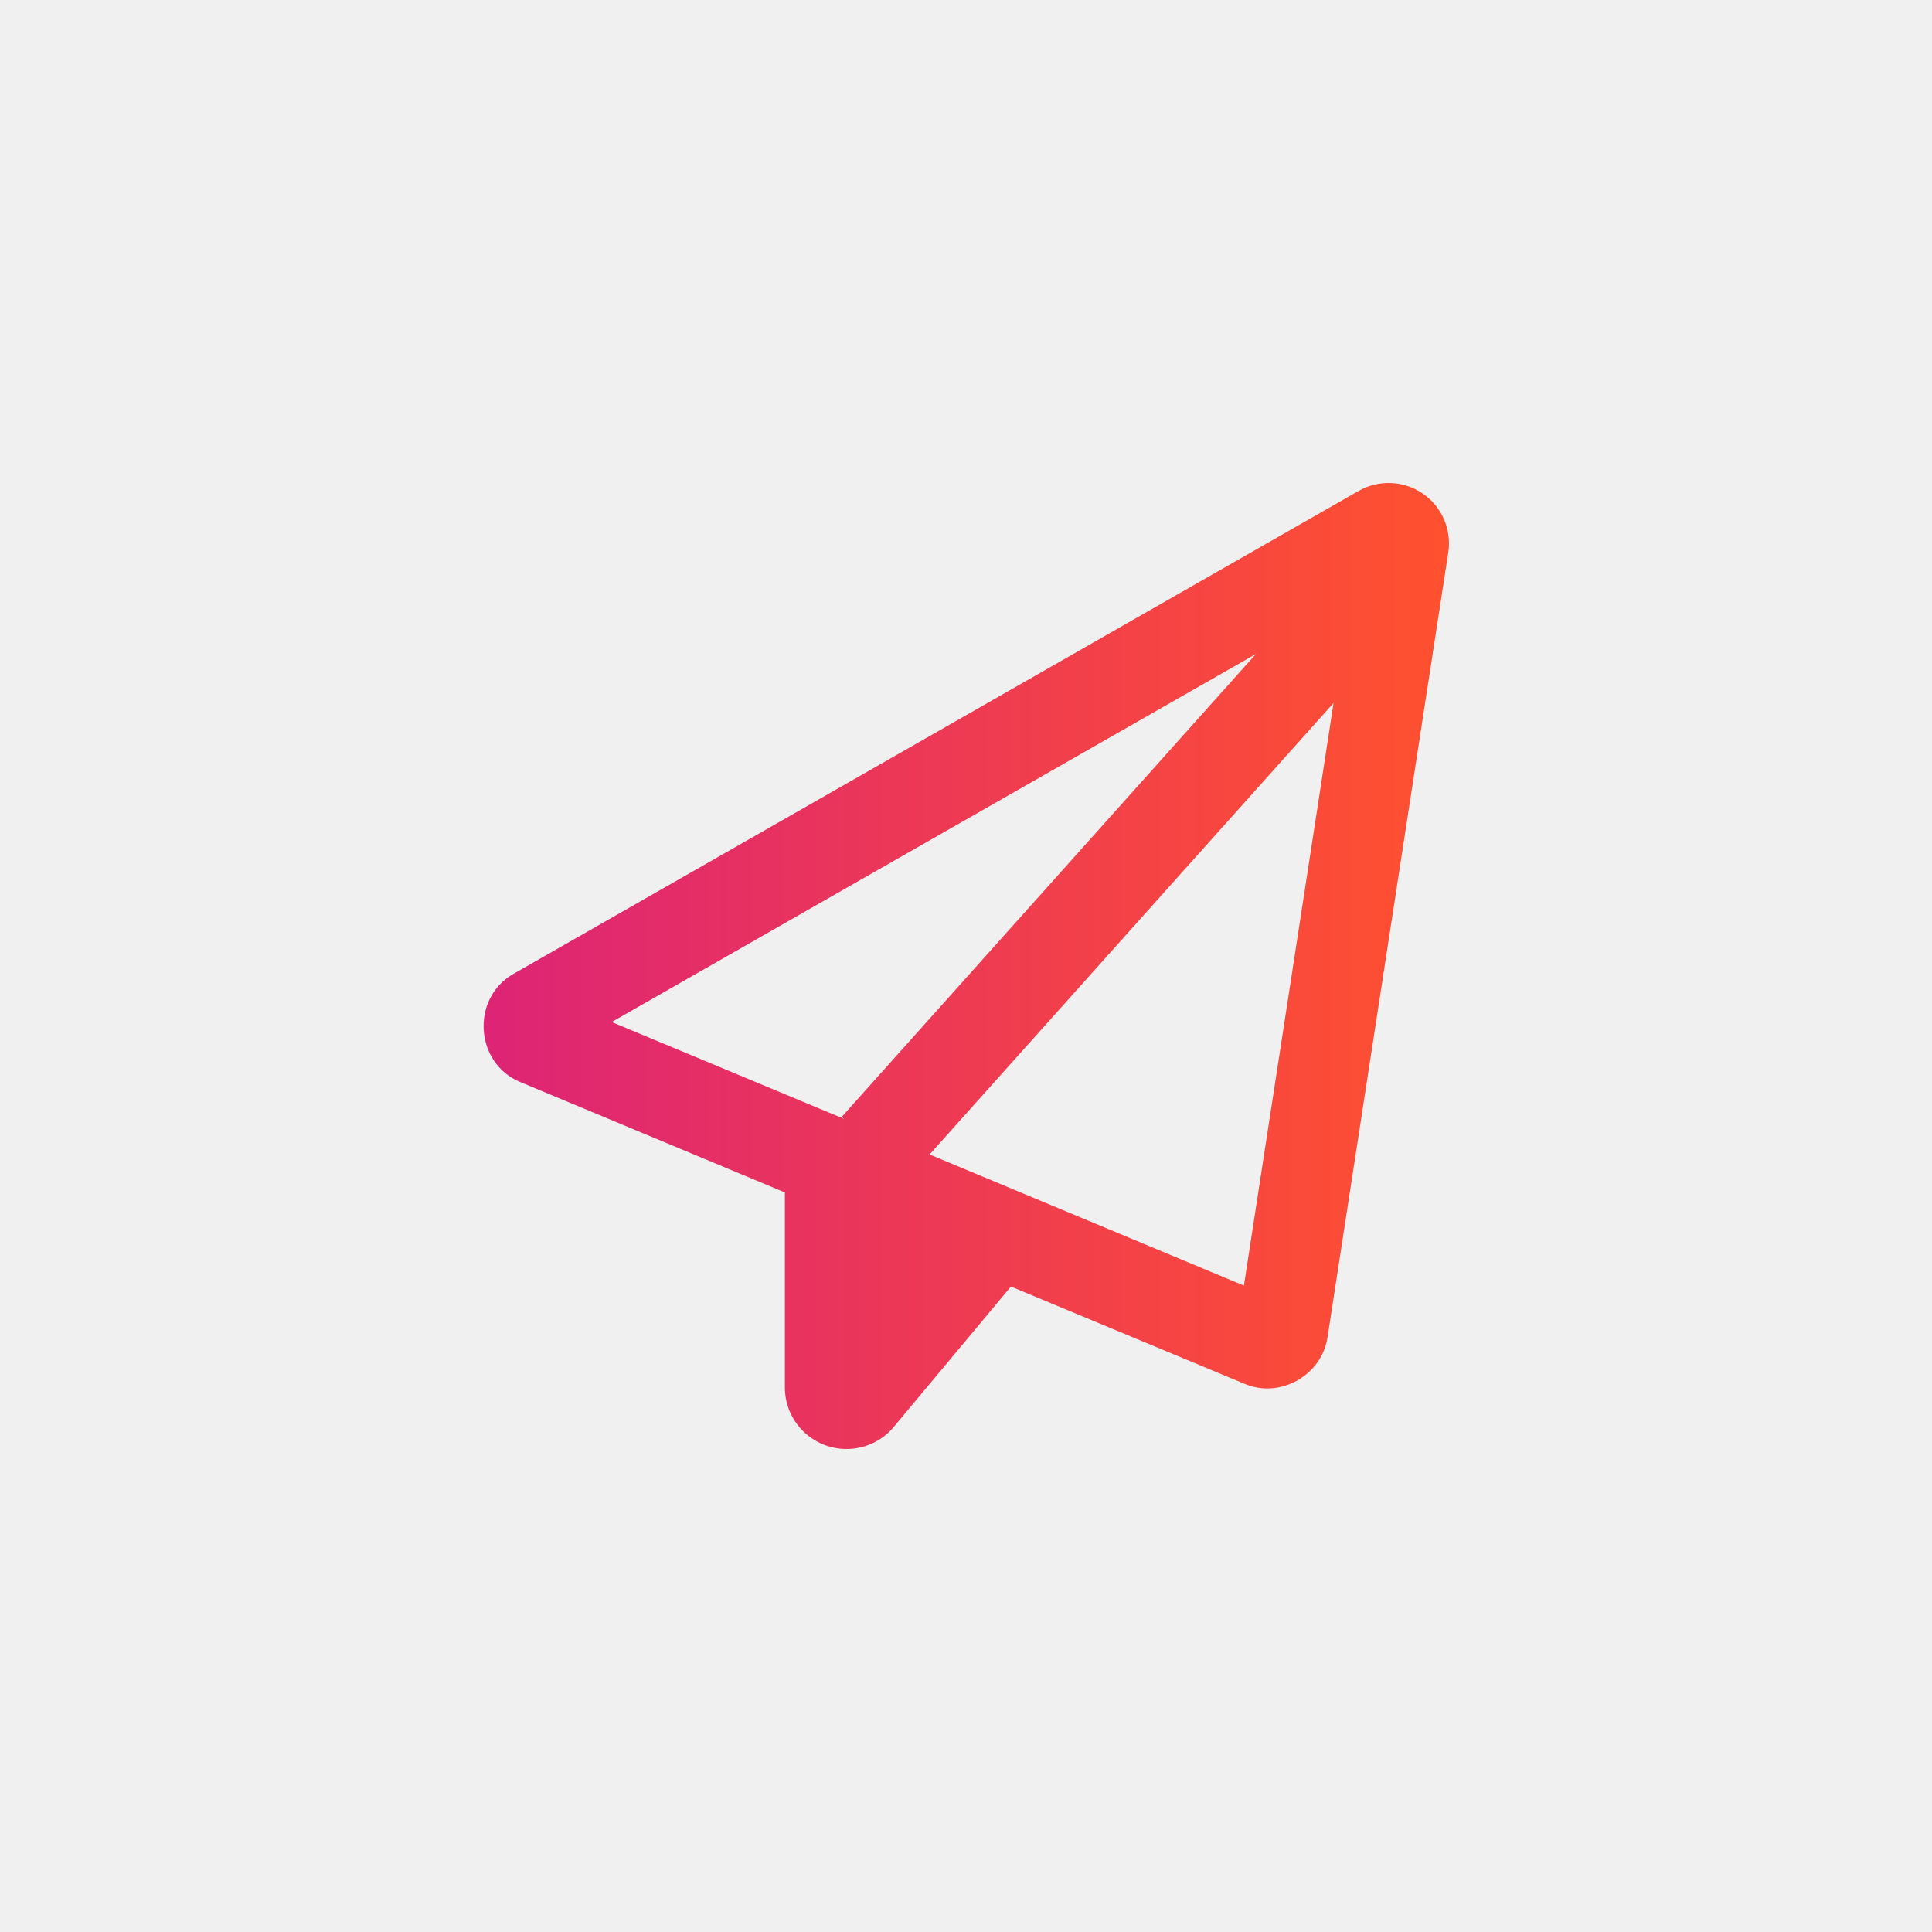
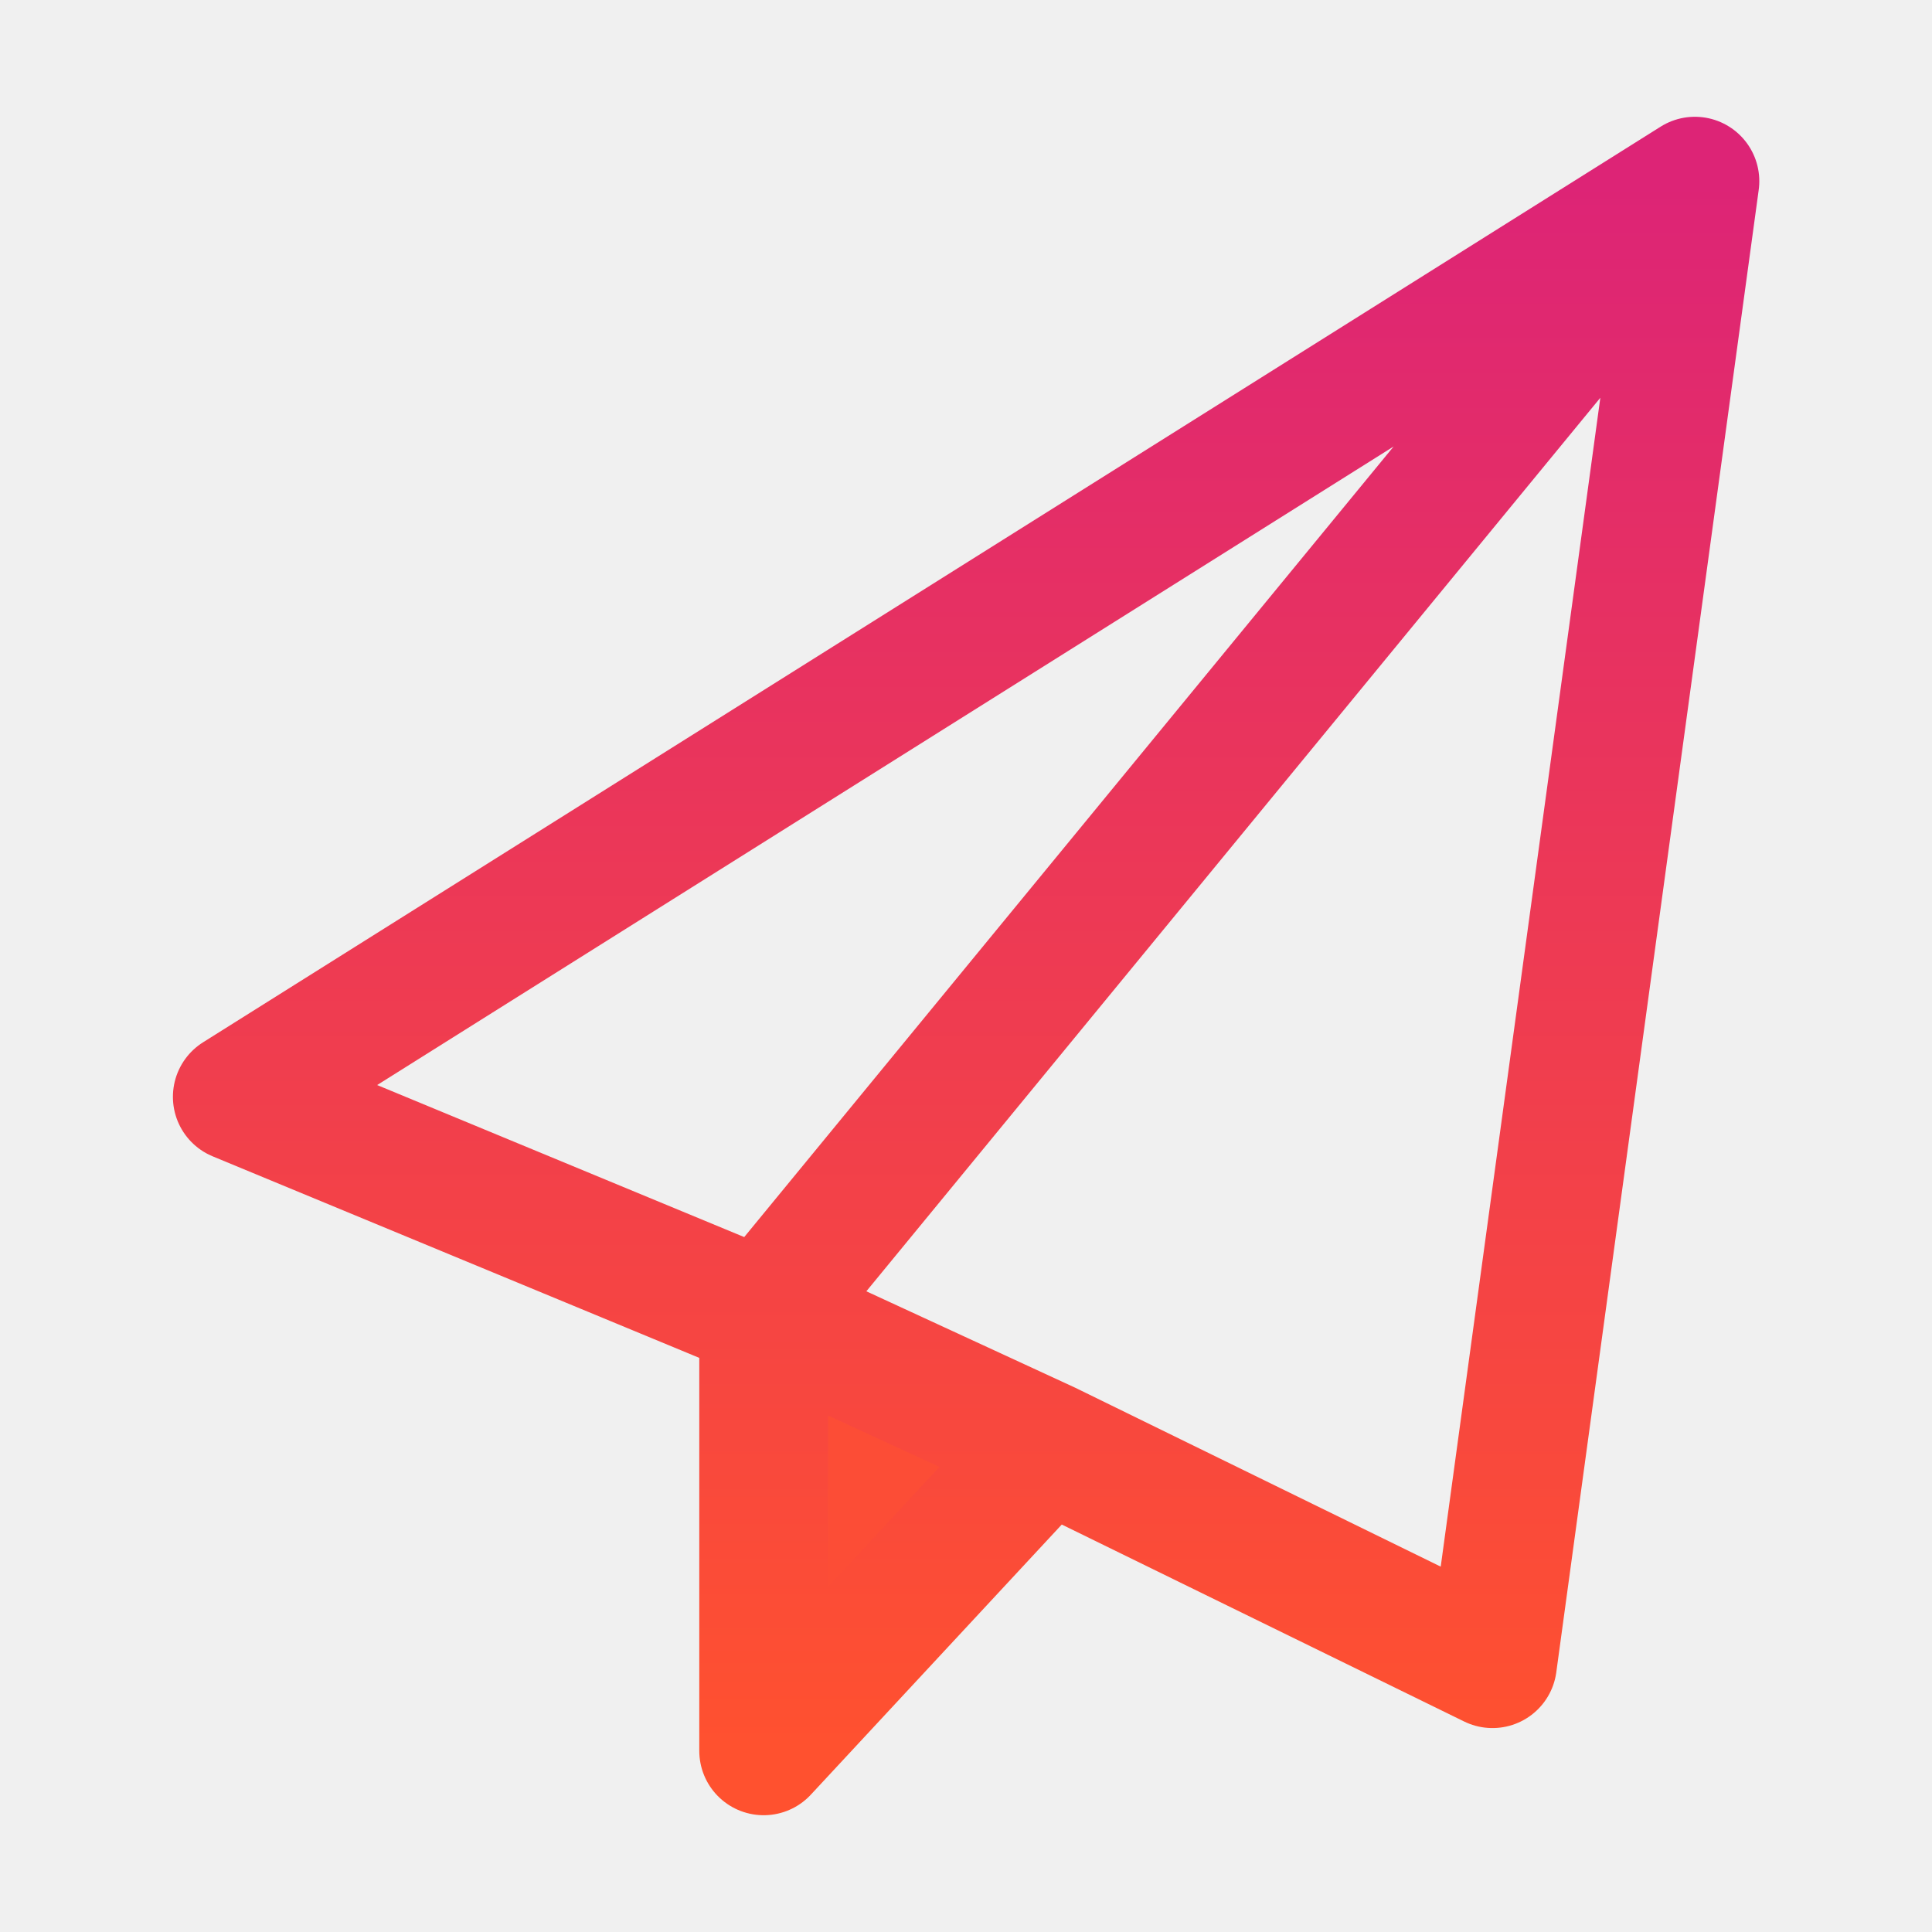
- <svg xmlns="http://www.w3.org/2000/svg" width="40" height="40" viewBox="0 0 40 40" fill="none">
-   <g clip-path="url(#clip0_620_5761)">
-     <path d="M10.629 20.164C9.746 20.668 9.828 22.012 10.77 22.402L16.25 24.688V28.723C16.25 29.43 16.82 30 17.527 30C17.906 30 18.266 29.832 18.508 29.539L20.93 26.637L25.77 28.652C26.508 28.961 27.363 28.477 27.485 27.688L29.985 11.438C30.059 10.965 29.852 10.488 29.457 10.219C29.063 9.949 28.547 9.926 28.129 10.164L10.629 20.164ZM12.664 21.16L26.004 13.539L17.426 23.125L17.473 23.164L12.664 21.16ZM25.754 26.617L19.246 23.902L27.61 14.555L25.754 26.617Z" fill="url(#paint0_linear_620_5761)" />
-   </g>
+ <svg xmlns="http://www.w3.org/2000/svg" width="18" height="18" viewBox="0 0 18 18" fill="none">
+   <path d="M7.203 12.15V16.2L9.453 13.5L7.203 12.15Z" fill="#FC4D36" />
+   <path d="M7.115 12.25V16.312L9.756 13.469M7.115 12.25L2.211 10.219L15.791 1.688M7.115 12.25L15.791 1.688M7.115 12.25L9.756 13.469M9.756 13.469L13.905 15.5L15.791 1.688" stroke="url(#paint0_linear_12178_44100)" stroke-width="1.2" stroke-linecap="round" stroke-linejoin="round" />
  <defs>
-     <linearGradient id="paint0_linear_620_5761" x1="10.013" y1="20" x2="29.999" y2="20" gradientUnits="userSpaceOnUse">
-       <stop stop-color="#DD2476" />
-       <stop offset="1" stop-color="#FF512F" />
+     <linearGradient id="paint0_linear_12178_44100" x1="9.001" y1="16.312" x2="9.001" y2="1.688" gradientUnits="userSpaceOnUse">
+       <stop stop-color="#FF512F" />
+       <stop offset="1" stop-color="#DD2476" />
    </linearGradient>
-     <clipPath id="clip0_620_5761">
-       <rect width="20" height="20" fill="white" transform="translate(10 10)" />
-     </clipPath>
  </defs>
</svg>
